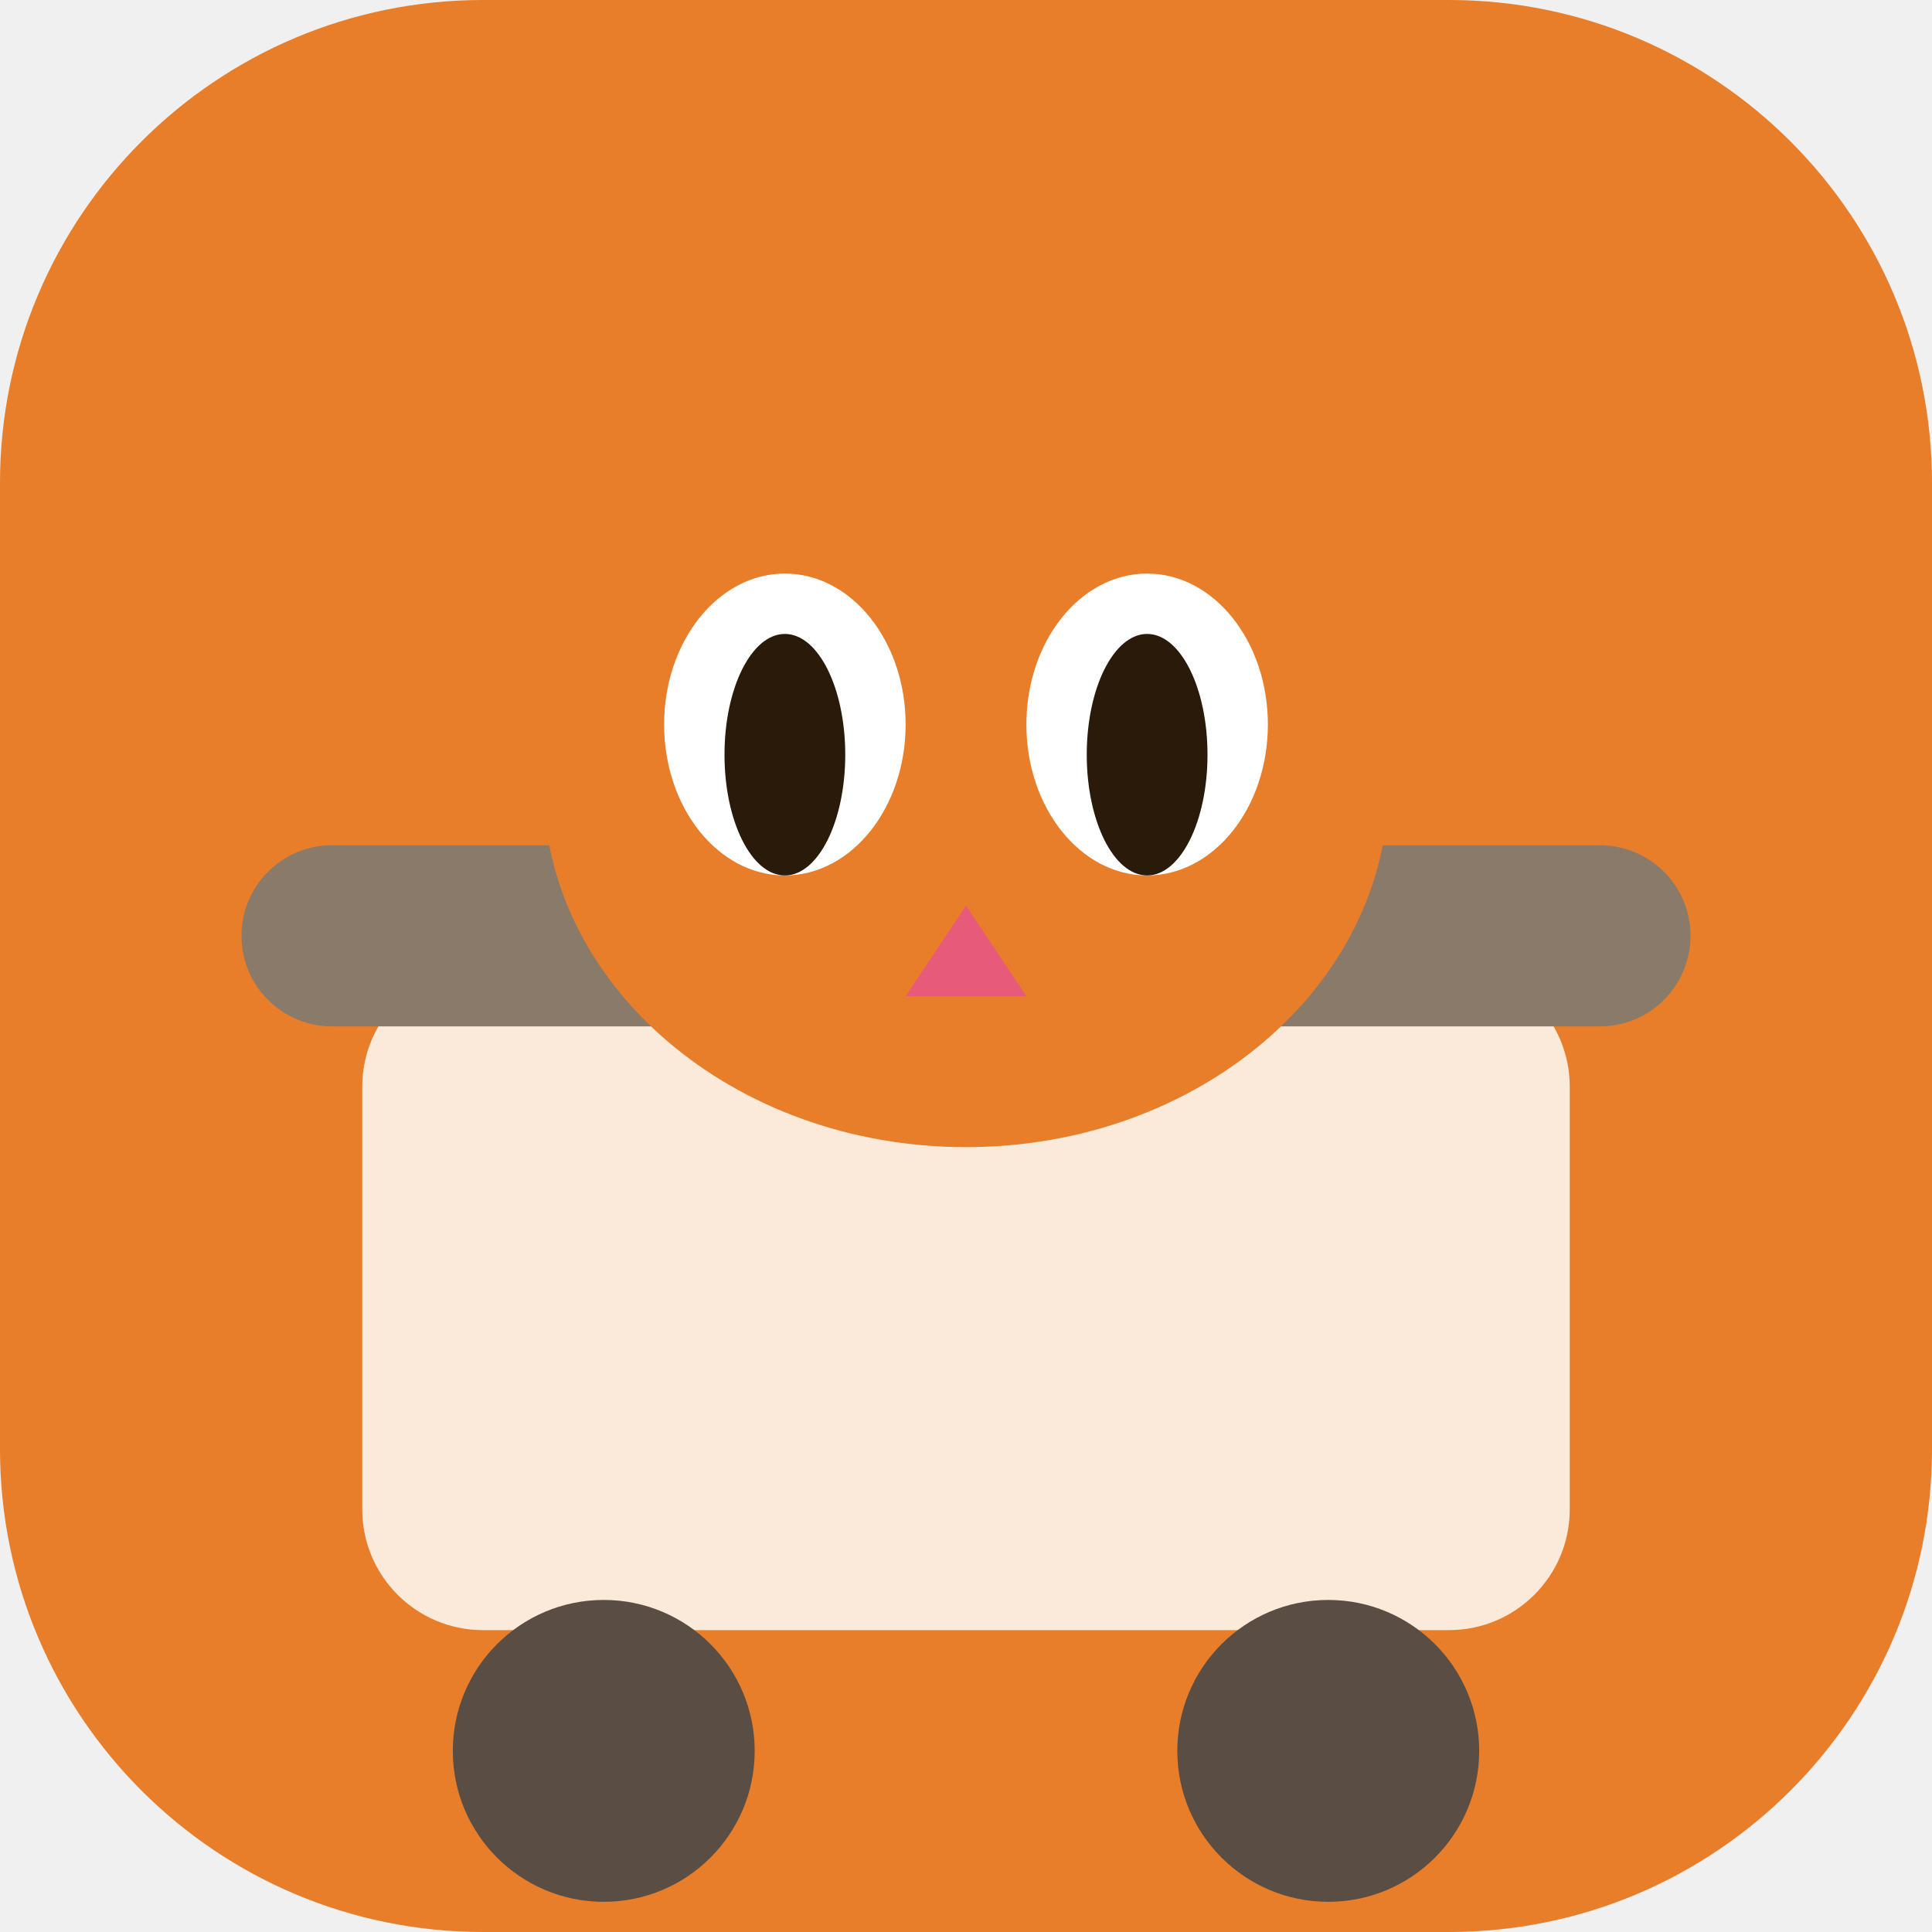
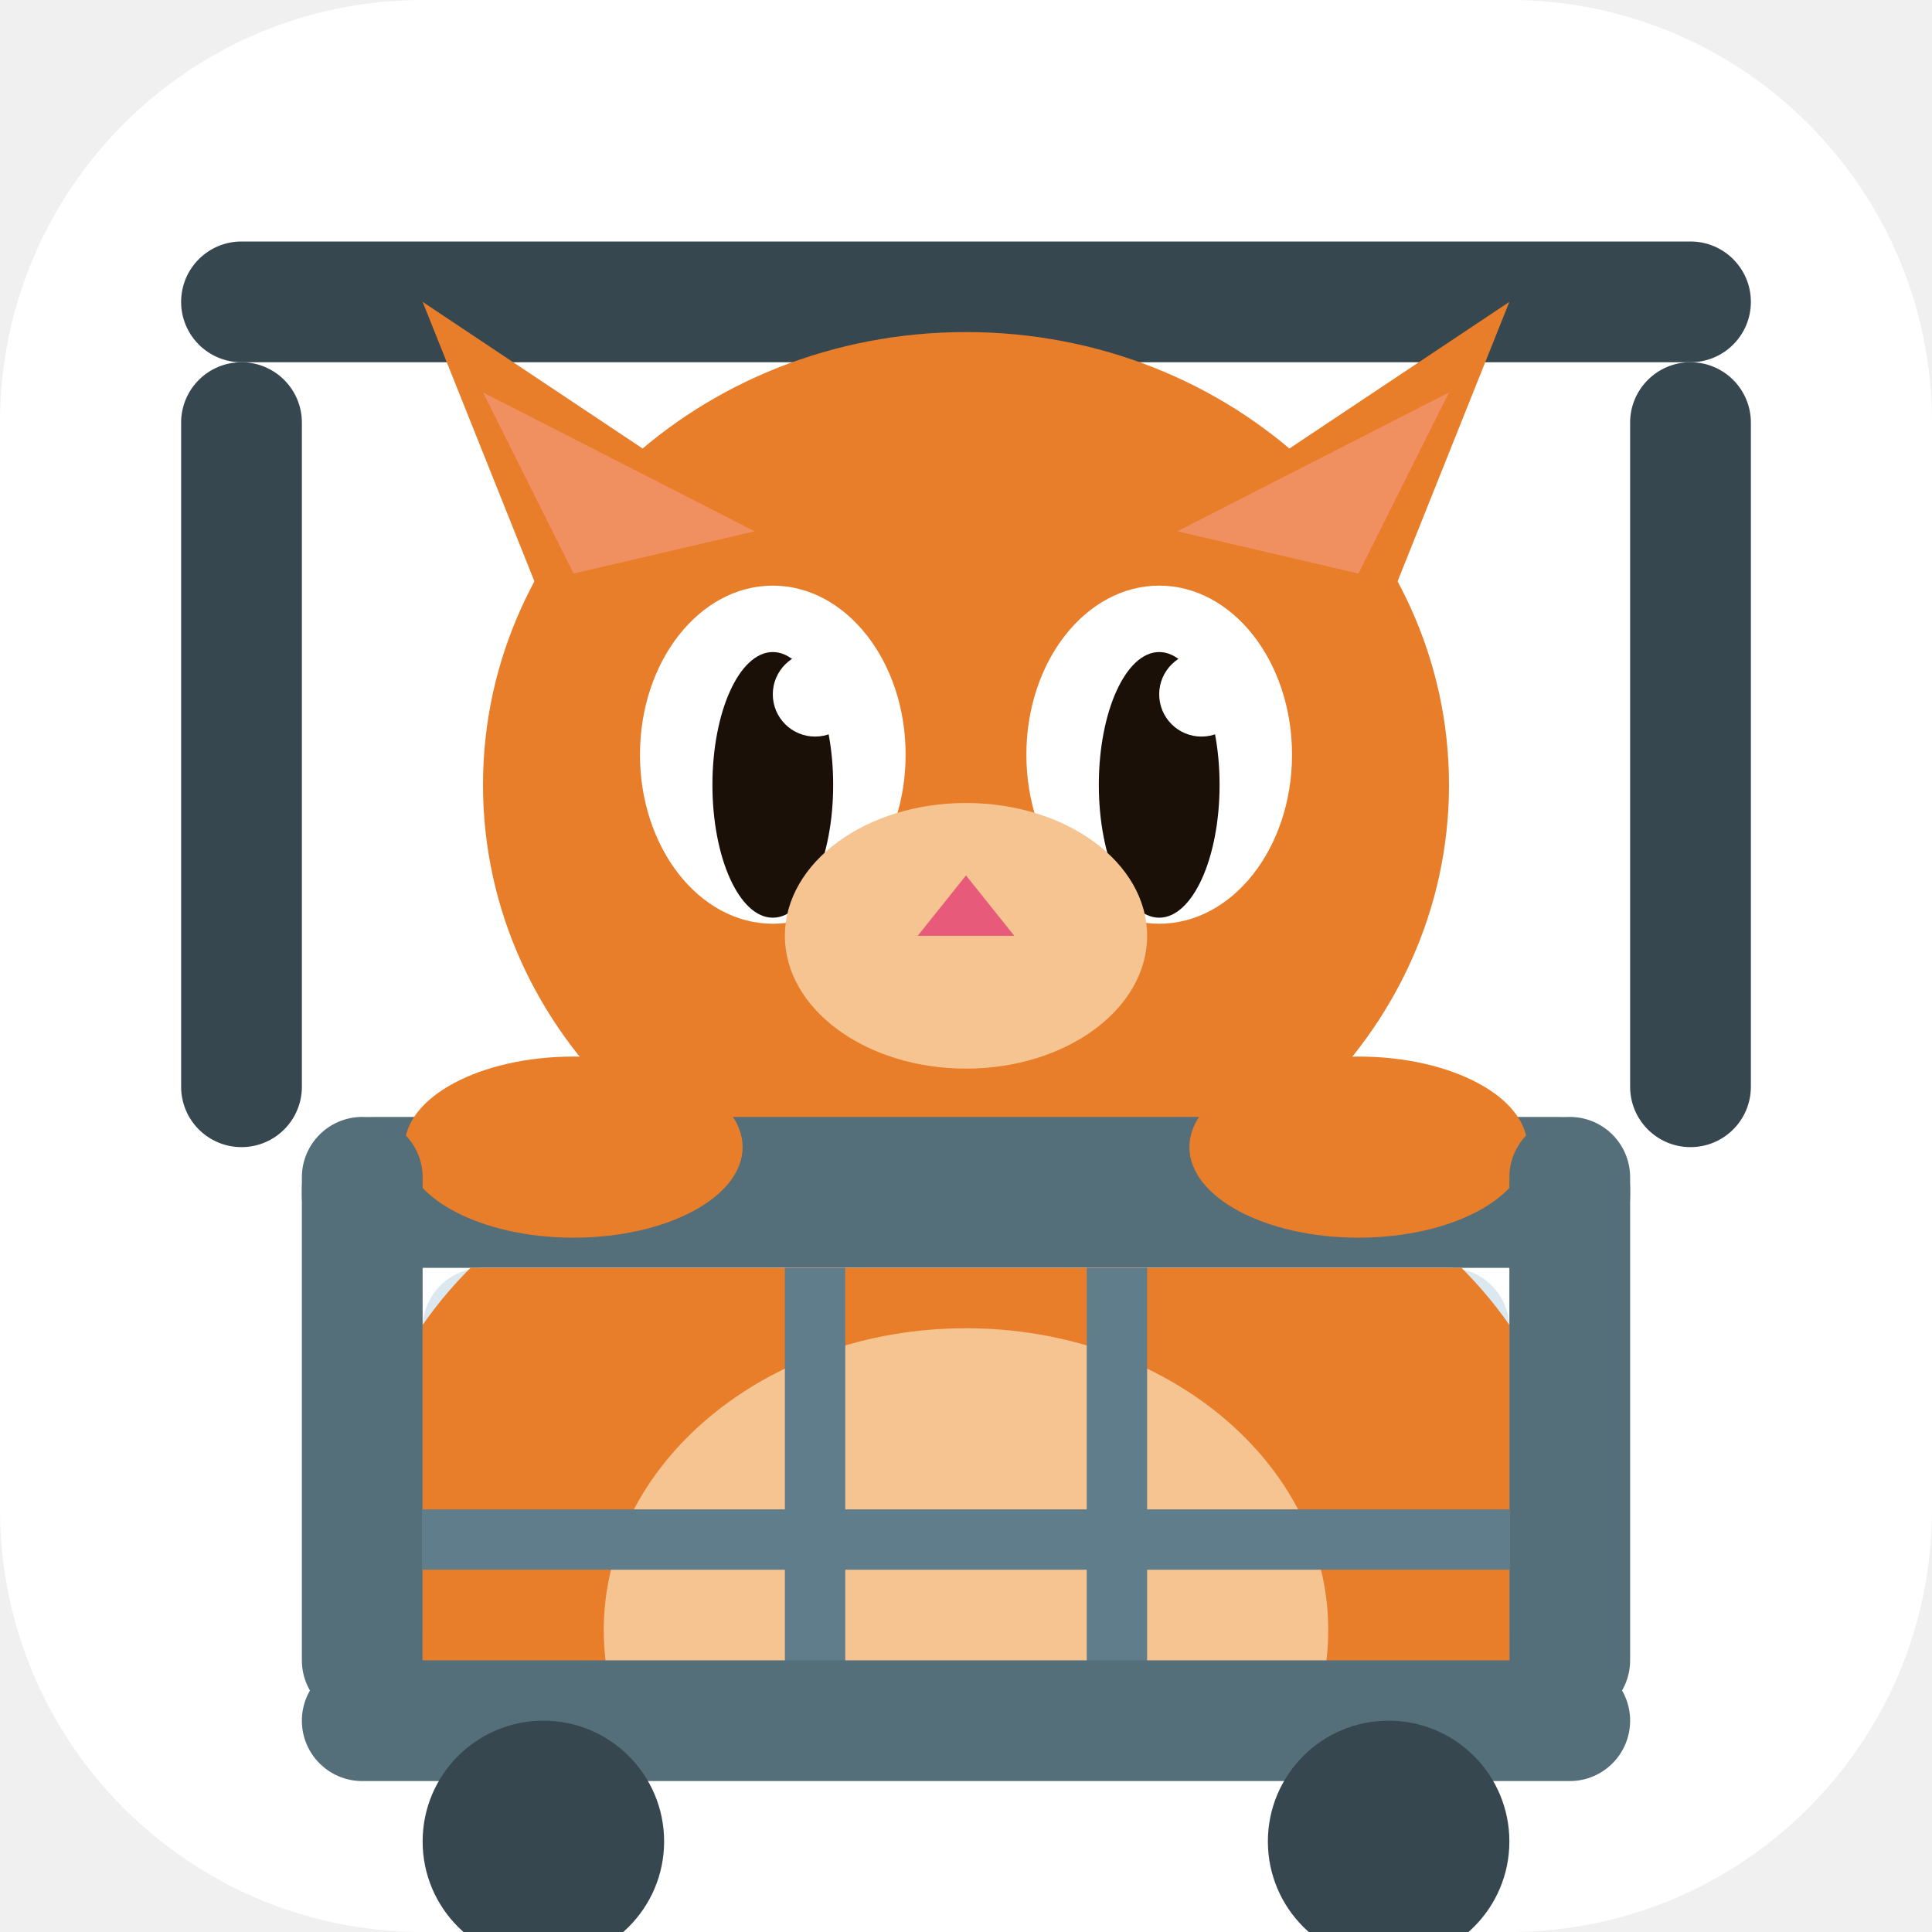
<svg xmlns="http://www.w3.org/2000/svg" viewBox="0 0 32 32">
-   <rect width="32" height="32" rx="8" fill="#e87d2a" />
-   <rect x="6" y="16" width="20" height="11" rx="2" fill="#fdf6ec" opacity="0.9" />
-   <rect x="4" y="14" width="24" height="3" rx="1.5" fill="#8a7a6a" />
-   <circle cx="10" cy="29" r="2.5" fill="#5a4e44" />
-   <circle cx="22" cy="29" r="2.5" fill="#5a4e44" />
-   <ellipse cx="16" cy="13" rx="7" ry="6" fill="#e87d2a" />
-   <polygon points="10,9 8,5 13,8" fill="#e87d2a" />
-   <polygon points="22,9 24,5 19,8" fill="#e87d2a" />
-   <ellipse cx="13" cy="12" rx="2" ry="2.5" fill="white" />
-   <ellipse cx="13" cy="12.5" rx="1" ry="2" fill="#2a1a0a" />
-   <ellipse cx="19" cy="12" rx="2" ry="2.5" fill="white" />
-   <ellipse cx="19" cy="12.5" rx="1" ry="2" fill="#2a1a0a" />
-   <polygon points="16,15 15,16.5 17,16.5" fill="#e85a7a" />
+   <rect width="32" height="32" rx="7" fill="#ffffff" />
+   <rect x="3" y="4" width="26" height="2" rx="1" fill="#37474f" />
+   <rect x="3" y="6" width="2" height="13" rx="1" fill="#37474f" />
+   <rect x="27" y="6" width="2" height="13" rx="1" fill="#37474f" />
+   <ellipse cx="16" cy="13" rx="8" ry="7.5" fill="#e87d2a" />
+   <polygon points="9,10 7,5 13,9" fill="#e87d2a" />
+   <polygon points="23,10 25,5 19,9" fill="#e87d2a" />
+   <polygon points="9.5,9.5 8,6.5 12.5,8.8" fill="#f09060" />
+   <polygon points="22.5,9.5 24,6.5 19.5,8.8" fill="#f09060" />
+   <rect x="5" y="18.5" width="22" height="2.5" rx="1.2" fill="#546e7a" />
+   <ellipse cx="9.5" cy="19" rx="2.8" ry="1.5" fill="#e87d2a" />
+   <ellipse cx="22.5" cy="19" rx="2.8" ry="1.5" fill="#e87d2a" />
+   <rect x="7" y="21" width="18" height="7" rx="1" fill="#dce8f0" />
+   <clipPath id="bc">
+     <rect x="7" y="21" width="18" height="7" />
+   </clipPath>
+   <g clip-path="url(#bc)">
+     <ellipse cx="16" cy="25" rx="10" ry="7" fill="#e87d2a" />
+     <ellipse cx="16" cy="27" rx="6" ry="5" fill="#f5c490" />
+   </g>
+   <line x1="7" y1="25.5" x2="25" y2="25.5" stroke="#607d8b" stroke-width="1" />
+   <line x1="13.5" y1="21" x2="13.5" y2="28" stroke="#607d8b" stroke-width="1" />
+   <line x1="18.5" y1="21" x2="18.5" y2="28" stroke="#607d8b" stroke-width="1" />
+   <rect x="5" y="18.5" width="2" height="10" rx="1" fill="#546e7a" />
+   <rect x="25" y="18.5" width="2" height="10" rx="1" fill="#546e7a" />
+   <rect x="5" y="27.5" width="22" height="2" rx="1" fill="#546e7a" />
+   <circle cx="9" cy="30.5" r="2" fill="#37474f" />
+   <circle cx="23" cy="30.5" r="2" fill="#37474f" />
+   <ellipse cx="12.8" cy="12.5" rx="2.2" ry="2.8" fill="white" />
+   <ellipse cx="19.2" cy="12.5" rx="2.2" ry="2.8" fill="white" />
+   <ellipse cx="12.8" cy="13" rx="1" ry="2.2" fill="#1a1008" />
+   <ellipse cx="19.2" cy="13" rx="1" ry="2.2" fill="#1a1008" />
+   <circle cx="13.5" cy="11.5" r="0.7" fill="white" />
+   <circle cx="19.9" cy="11.5" r="0.7" fill="white" />
+   <ellipse cx="16" cy="15.5" rx="3" ry="2.2" fill="#f5c490" />
+   <polygon points="16,14.5 15.2,15.5 16.8,15.5" fill="#e85a7a" />
</svg>
